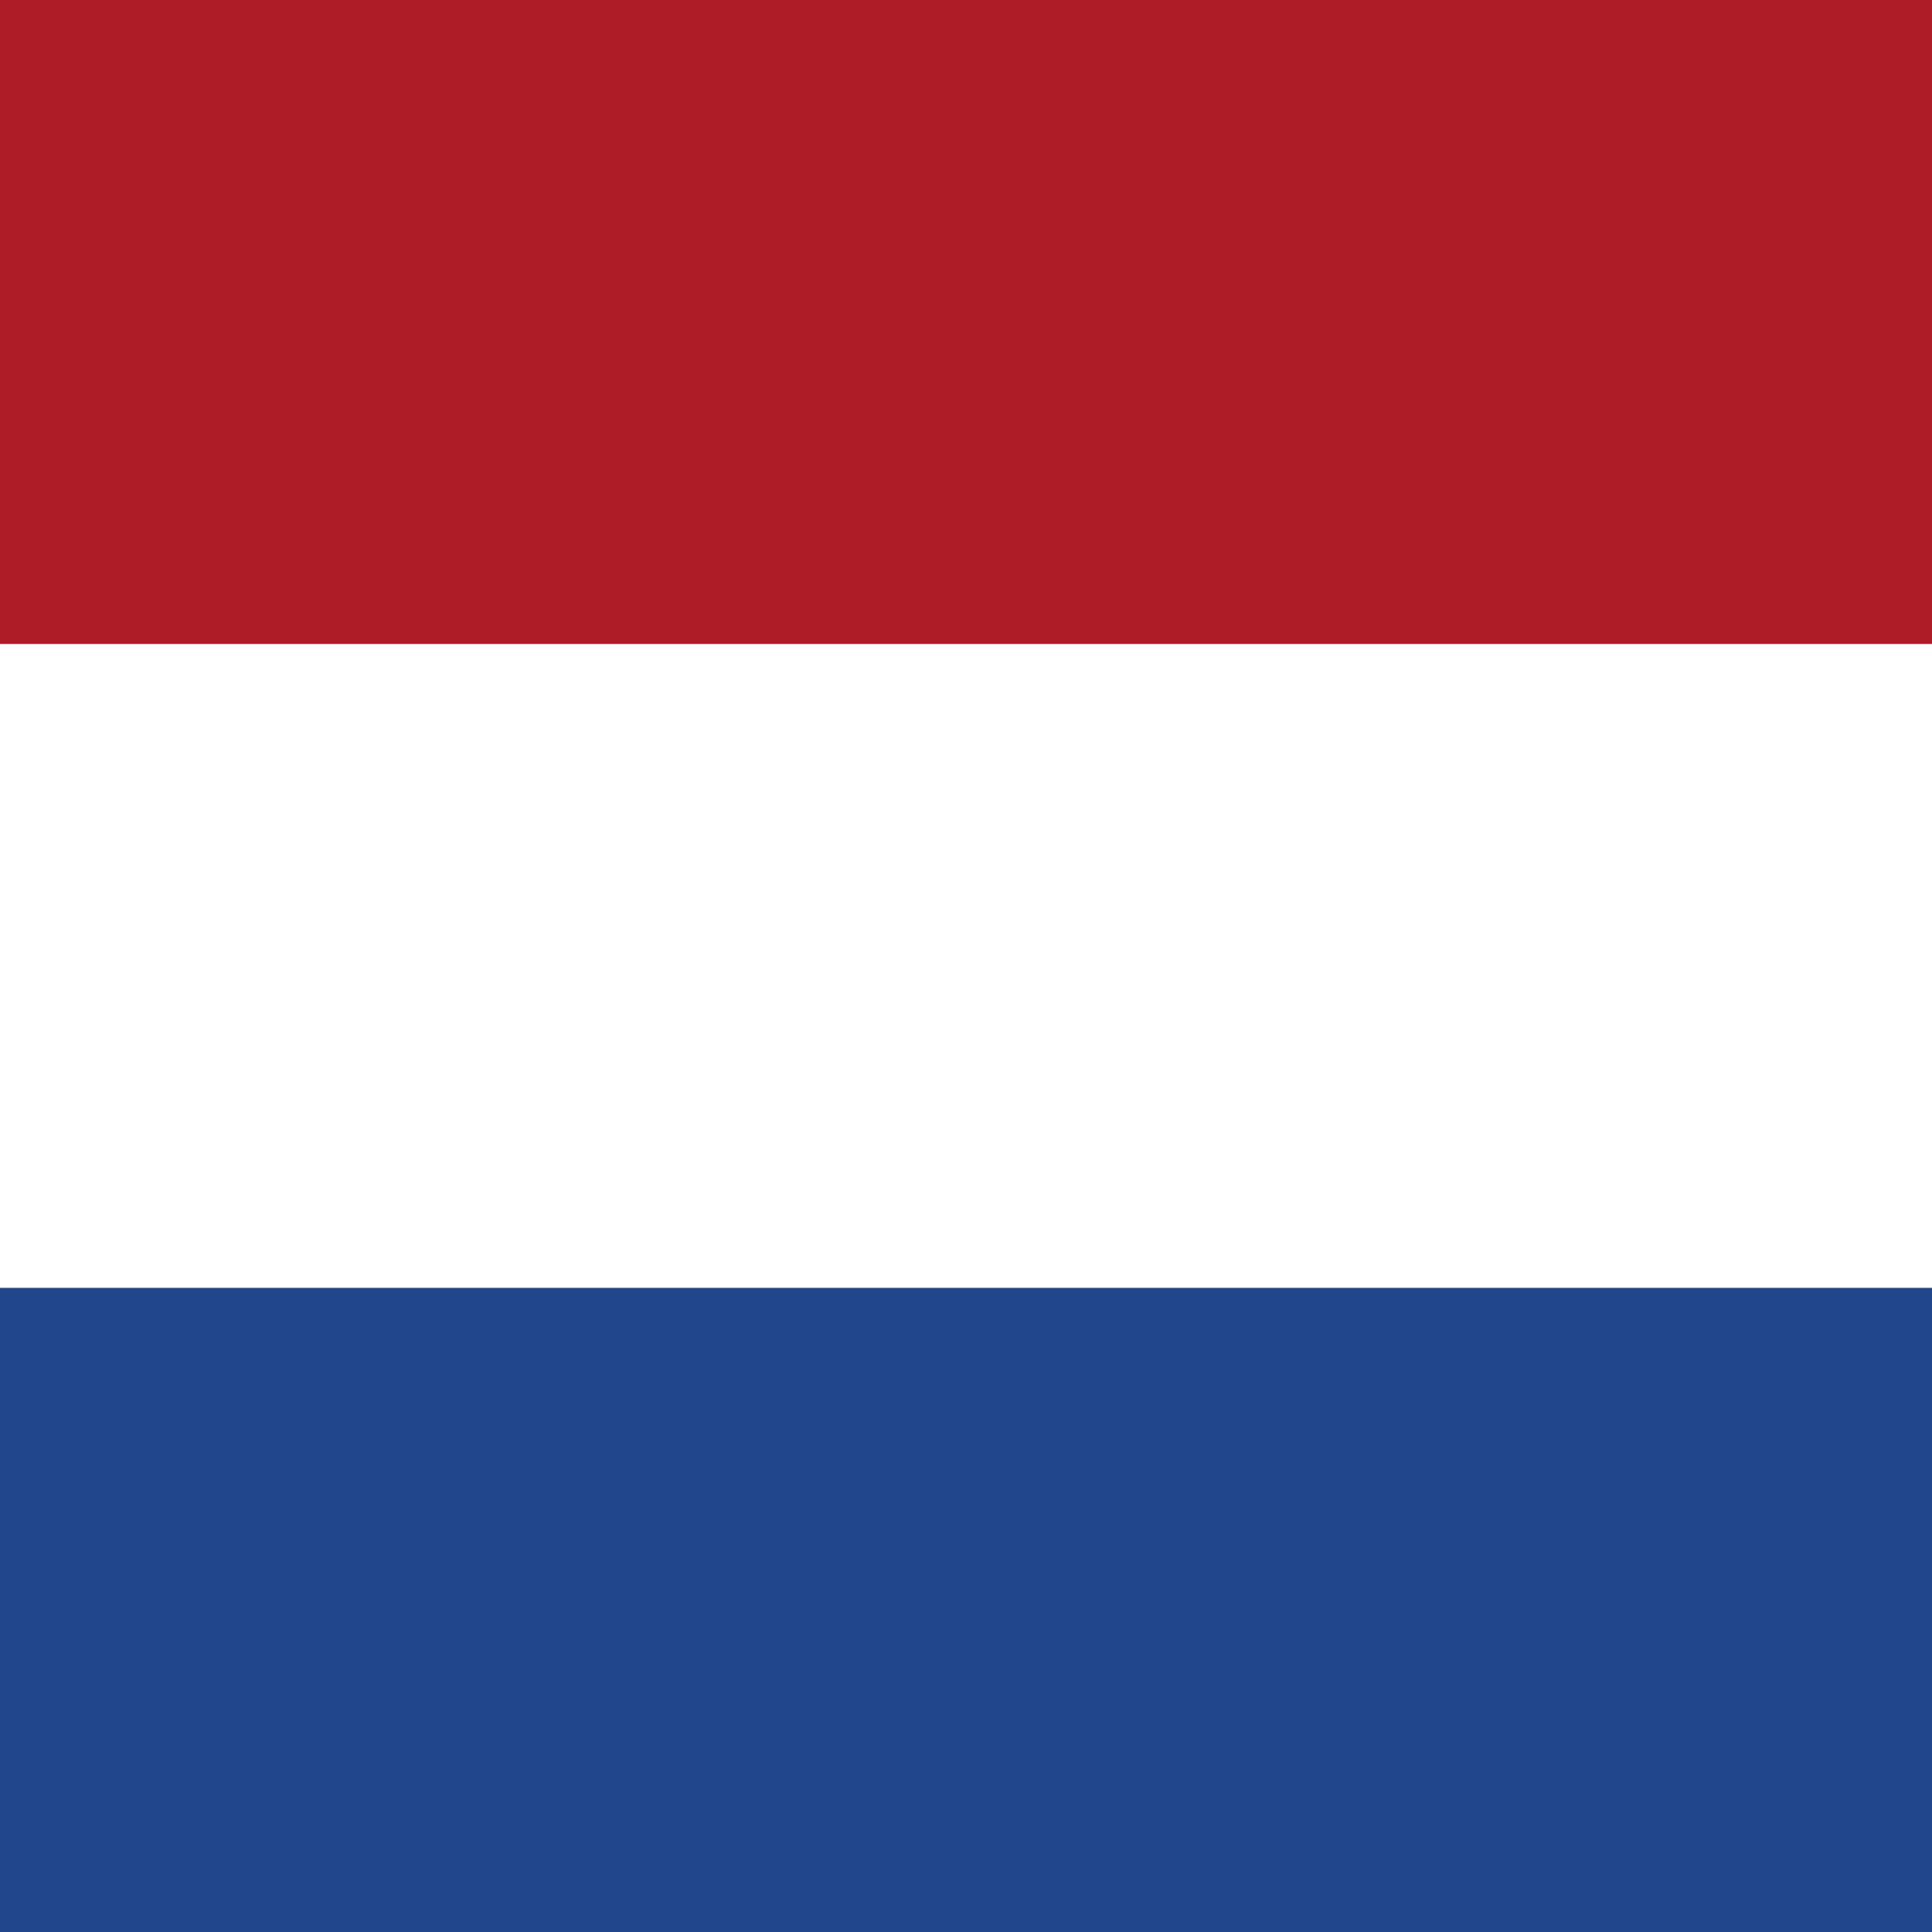
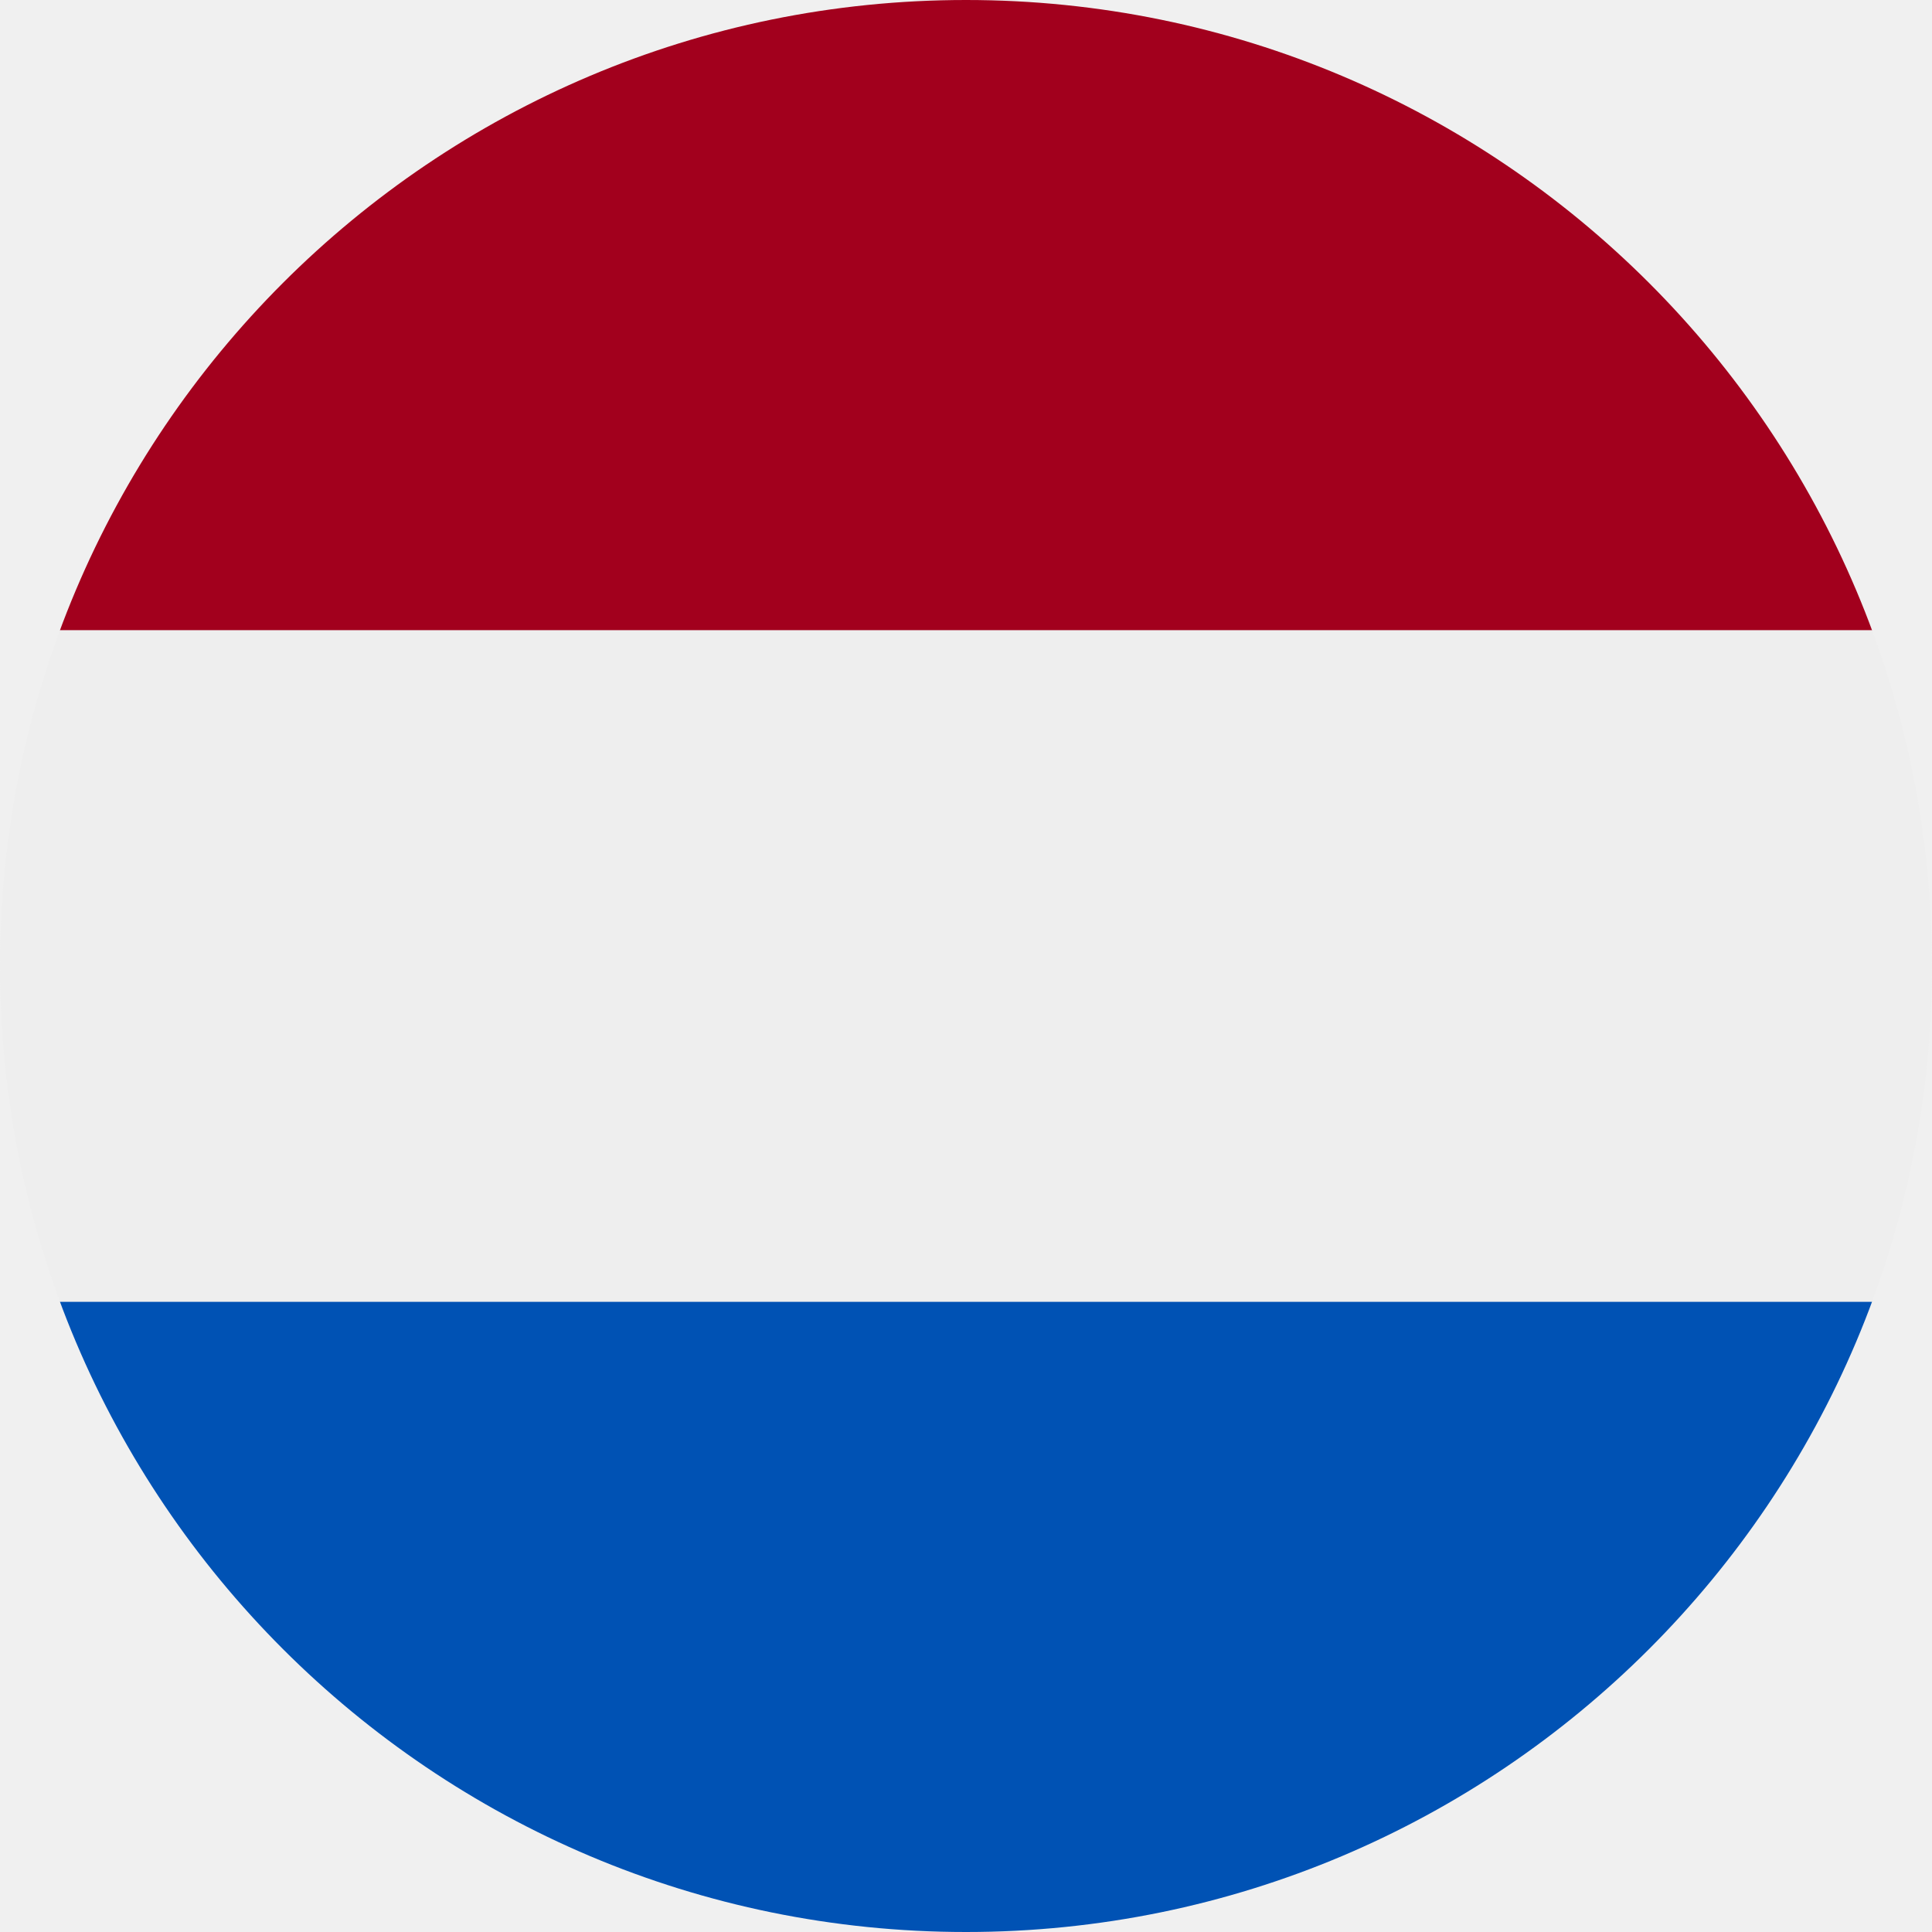
- <svg xmlns="http://www.w3.org/2000/svg" id="flag-icons-nl" viewBox="0 0 512 512">
-   <path fill="#ae1c28" d="M0 0h512v170.7H0z" />
-   <path fill="#fff" d="M0 170.7h512v170.6H0z" />
-   <path fill="#21468b" d="M0 341.3h512V512H0z" />
+ <svg xmlns="http://www.w3.org/2000/svg" width="512" height="512" viewBox="0 0 512 512">
+   <mask id="a">
+     <circle cx="256" cy="256" r="256" fill="#fff" />
+   </mask>
+   <g mask="url(#a)">
+     <path fill="#eee" d="m0 167 253.8-19.3L512 167v178l-254.9 32.3L0 345z" />
+     <path fill="#a2001d" d="M0 0h512v167H0z" />
+     <path fill="#0052b4" d="M0 345h512v167H0z" />
+   </g>
</svg>
